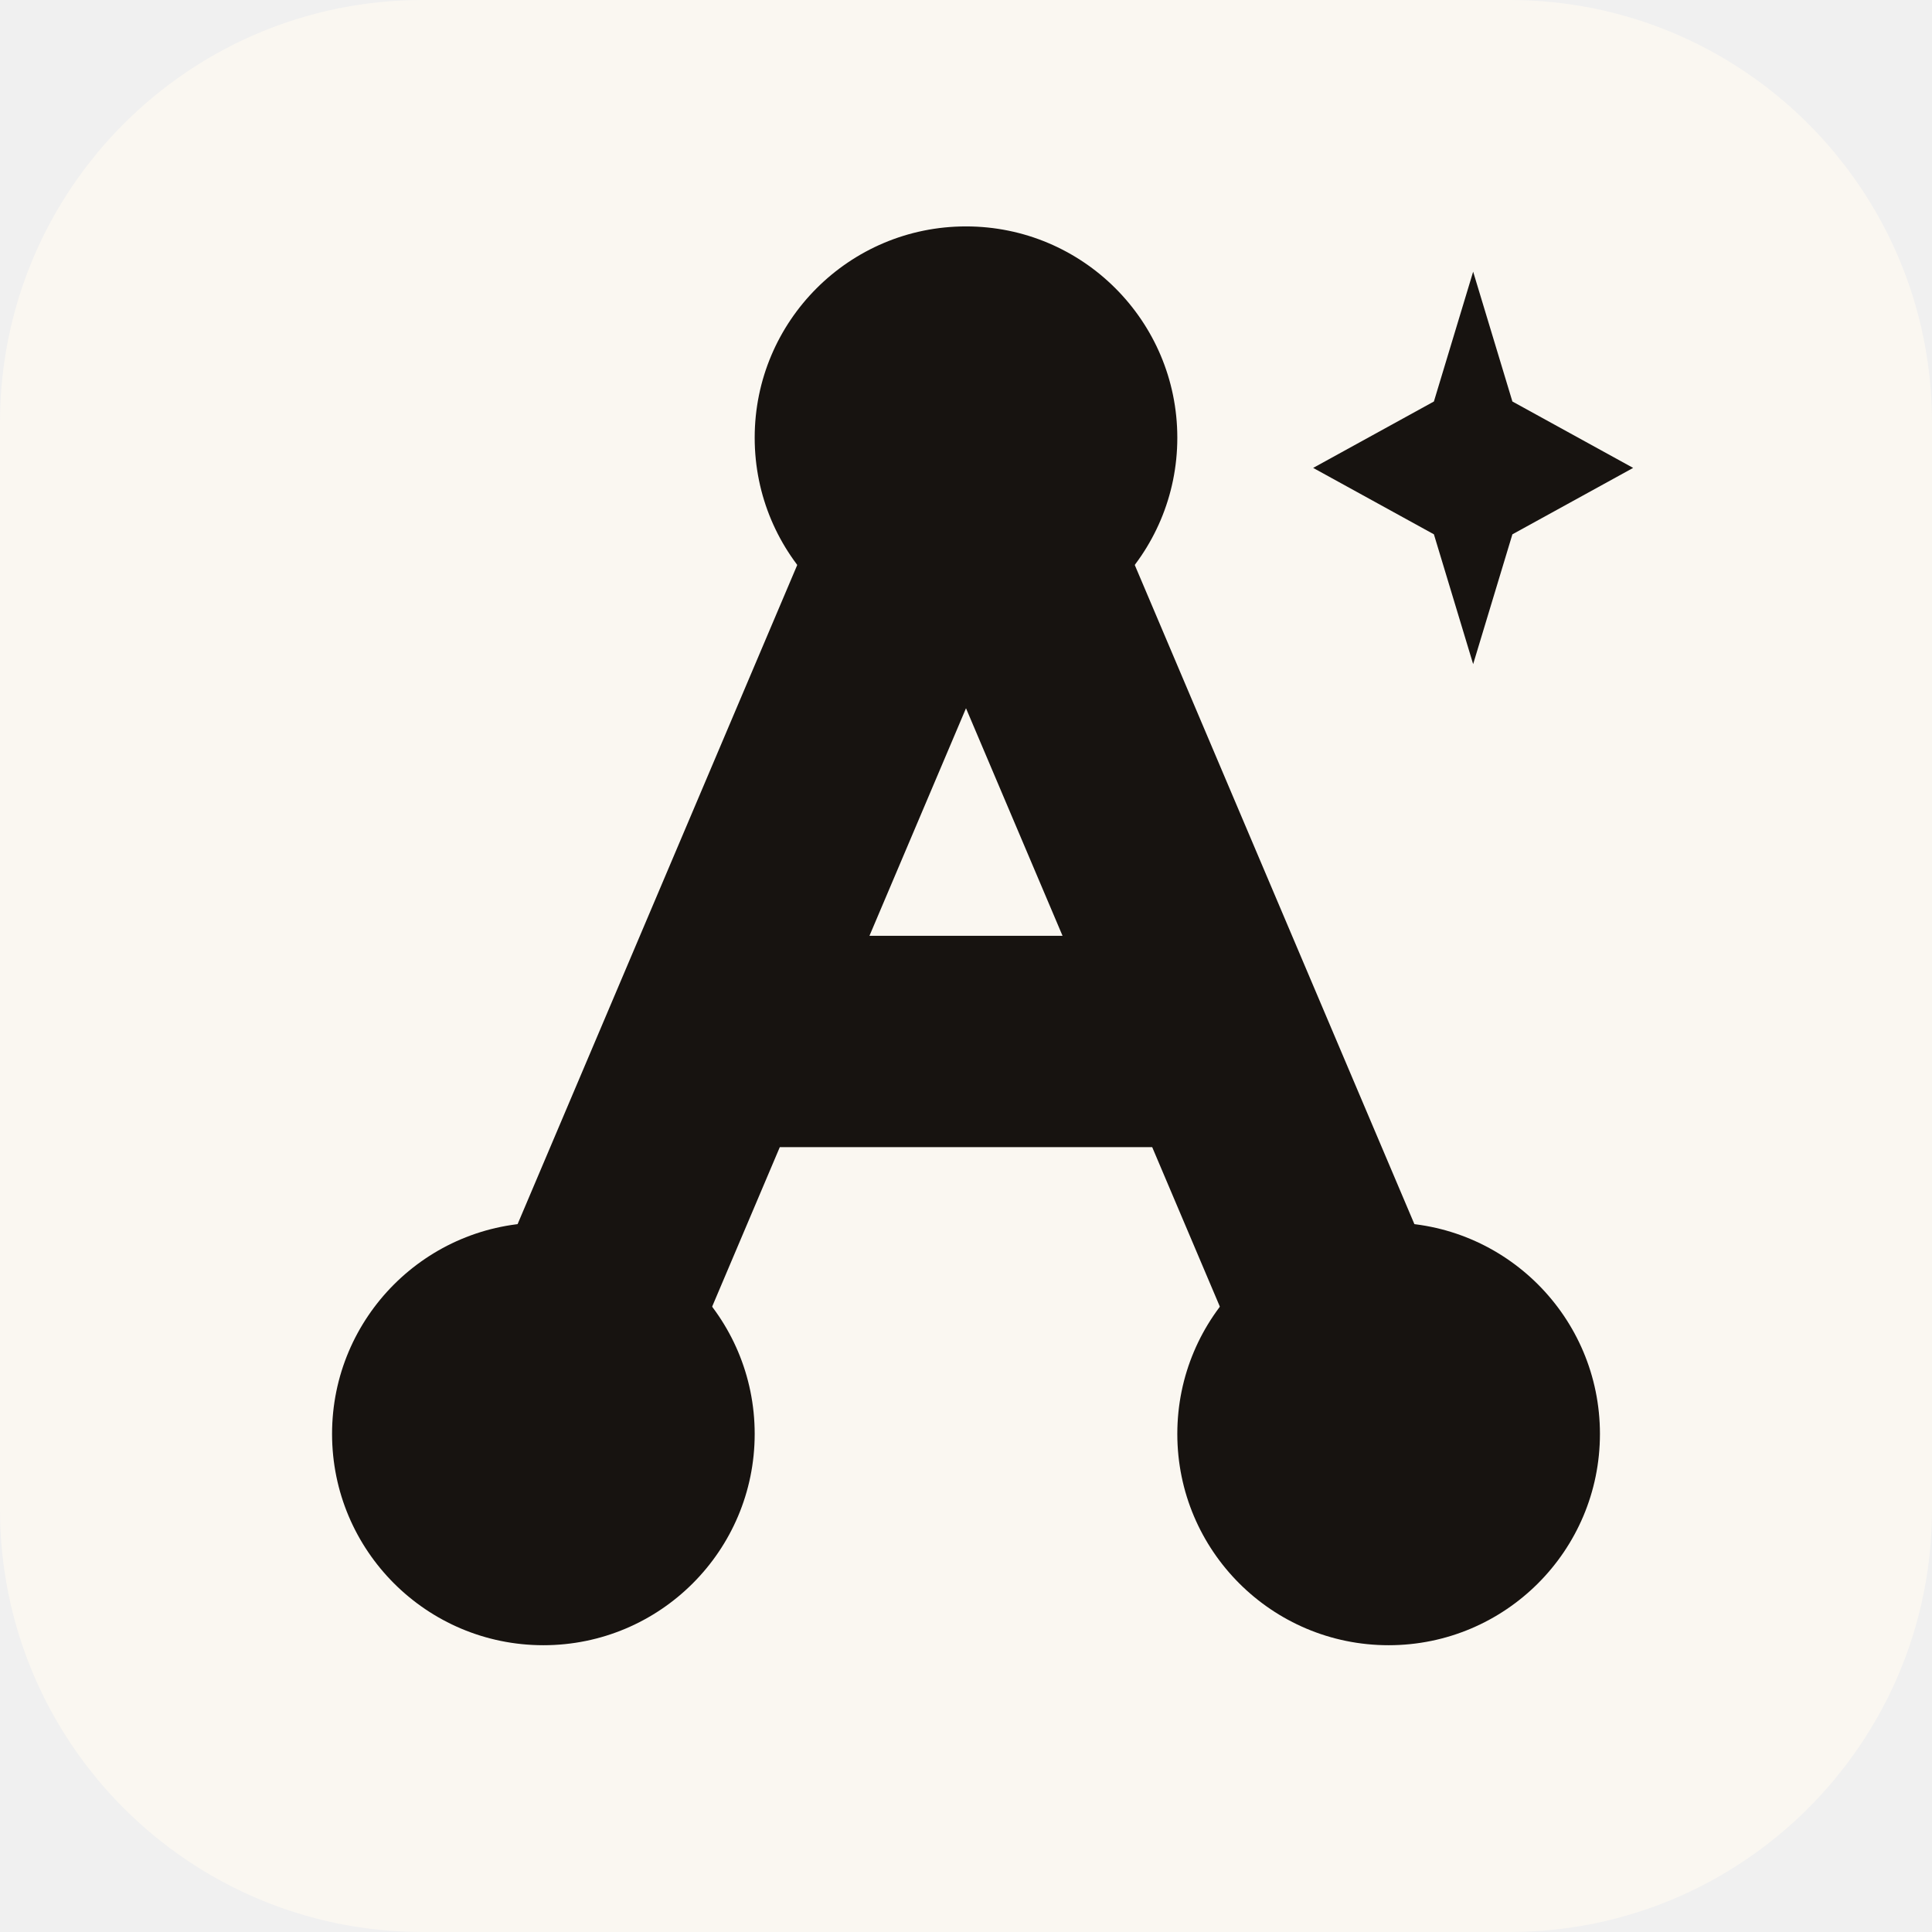
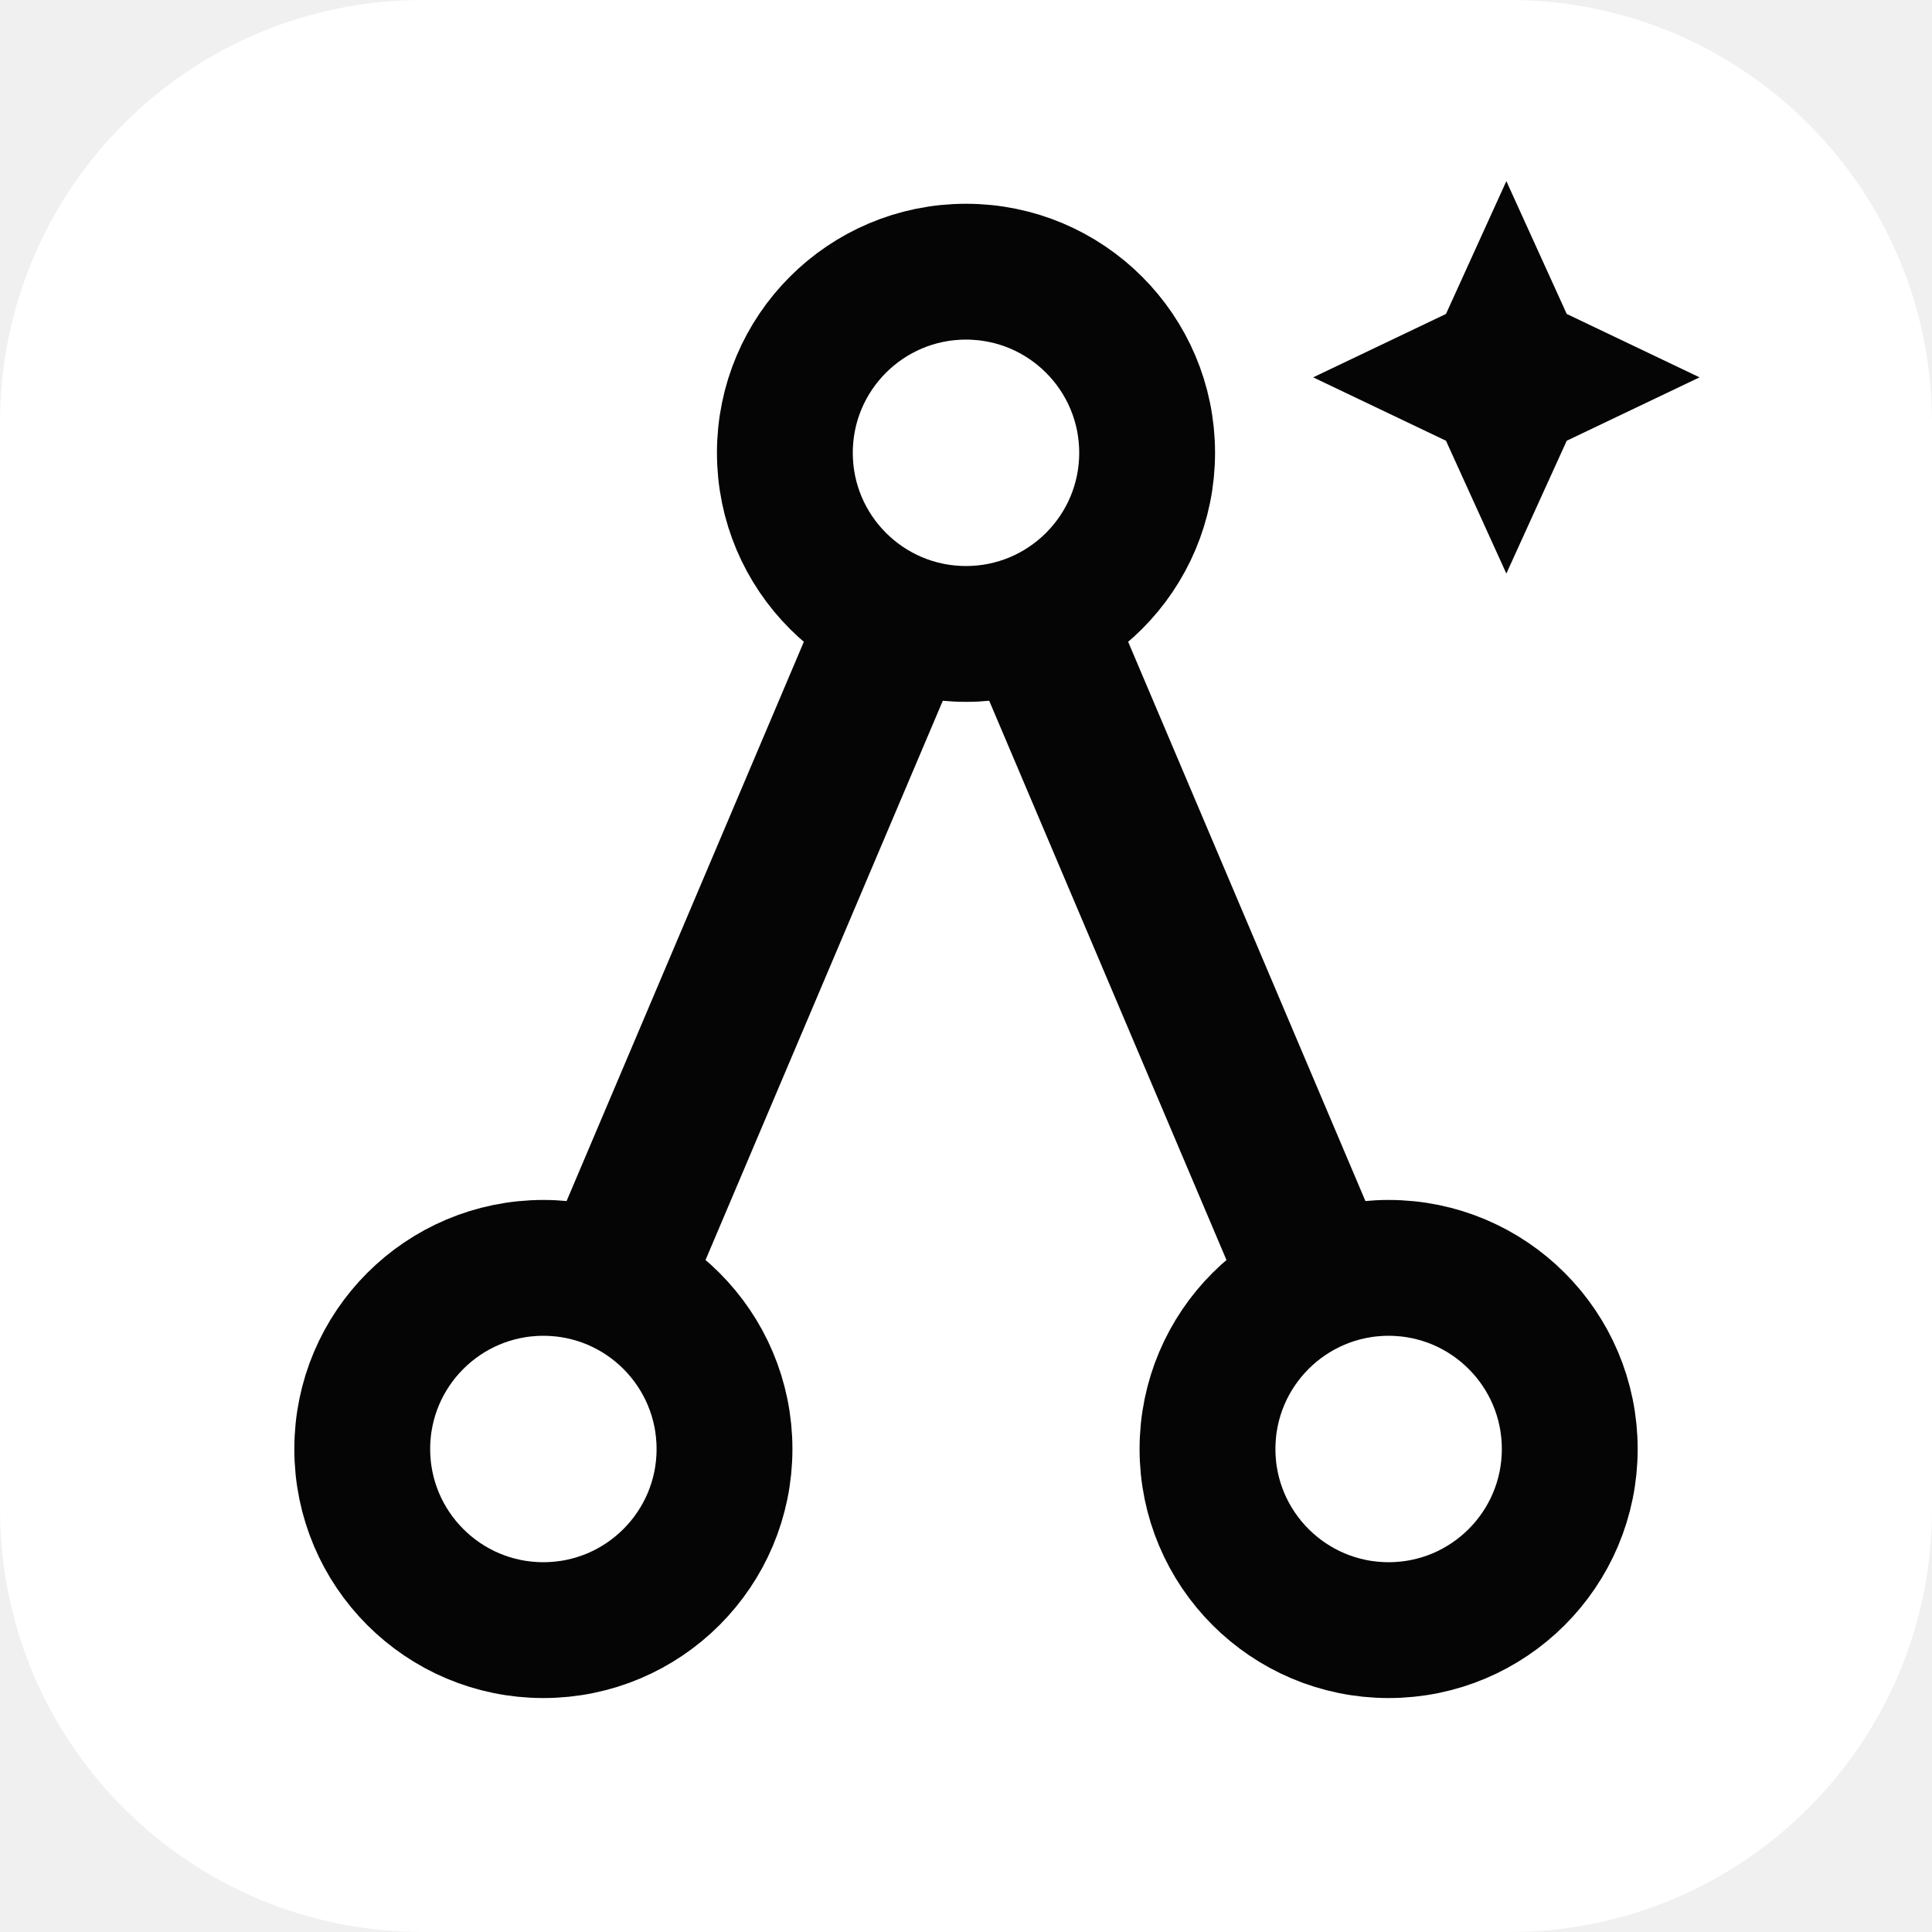
<svg xmlns="http://www.w3.org/2000/svg" viewBox="0 0 64 64" role="img" aria-label="AgentCanvas">
-   <rect width="64" height="64" rx="14" fill="#faf7f1" />
-   <path d="M18 47.5 32 14.5 46 47.5M24 34.5H40" fill="none" stroke="#171310" stroke-width="7" stroke-linecap="round" stroke-linejoin="round" />
-   <circle cx="32" cy="14.5" r="7" fill="#171310" />
-   <circle cx="18" cy="47.5" r="7" fill="#171310" />
-   <circle cx="46" cy="47.5" r="7" fill="#171310" />
-   <path d="m43.5 15.5 4-2.2 1.3-4.3 1.3 4.3 4 2.2-4 2.2-1.3 4.3-1.3-4.3-4-2.2Z" fill="#171310" />
+   <rect width="64" height="64" rx="14" fill="#fff" />
+   <path d="M18 48 32 15 46 48" fill="none" stroke="#050505" stroke-width="5" stroke-linecap="round" stroke-linejoin="round" />
+   <circle cx="32" cy="15" r="6" fill="#fff" stroke="#050505" stroke-width="4.5" />
+   <circle cx="18" cy="48" r="6" fill="#fff" stroke="#050505" stroke-width="4.5" />
+   <circle cx="46" cy="48" r="6" fill="#fff" stroke="#050505" stroke-width="4.5" />
+   <path d="m43.5 12.5 4.4-2.1 2-4.4 2 4.4 4.4 2.1-4.4 2.1-2 4.4-2-4.4-4.4-2.1Z" fill="#050505" />
</svg>
